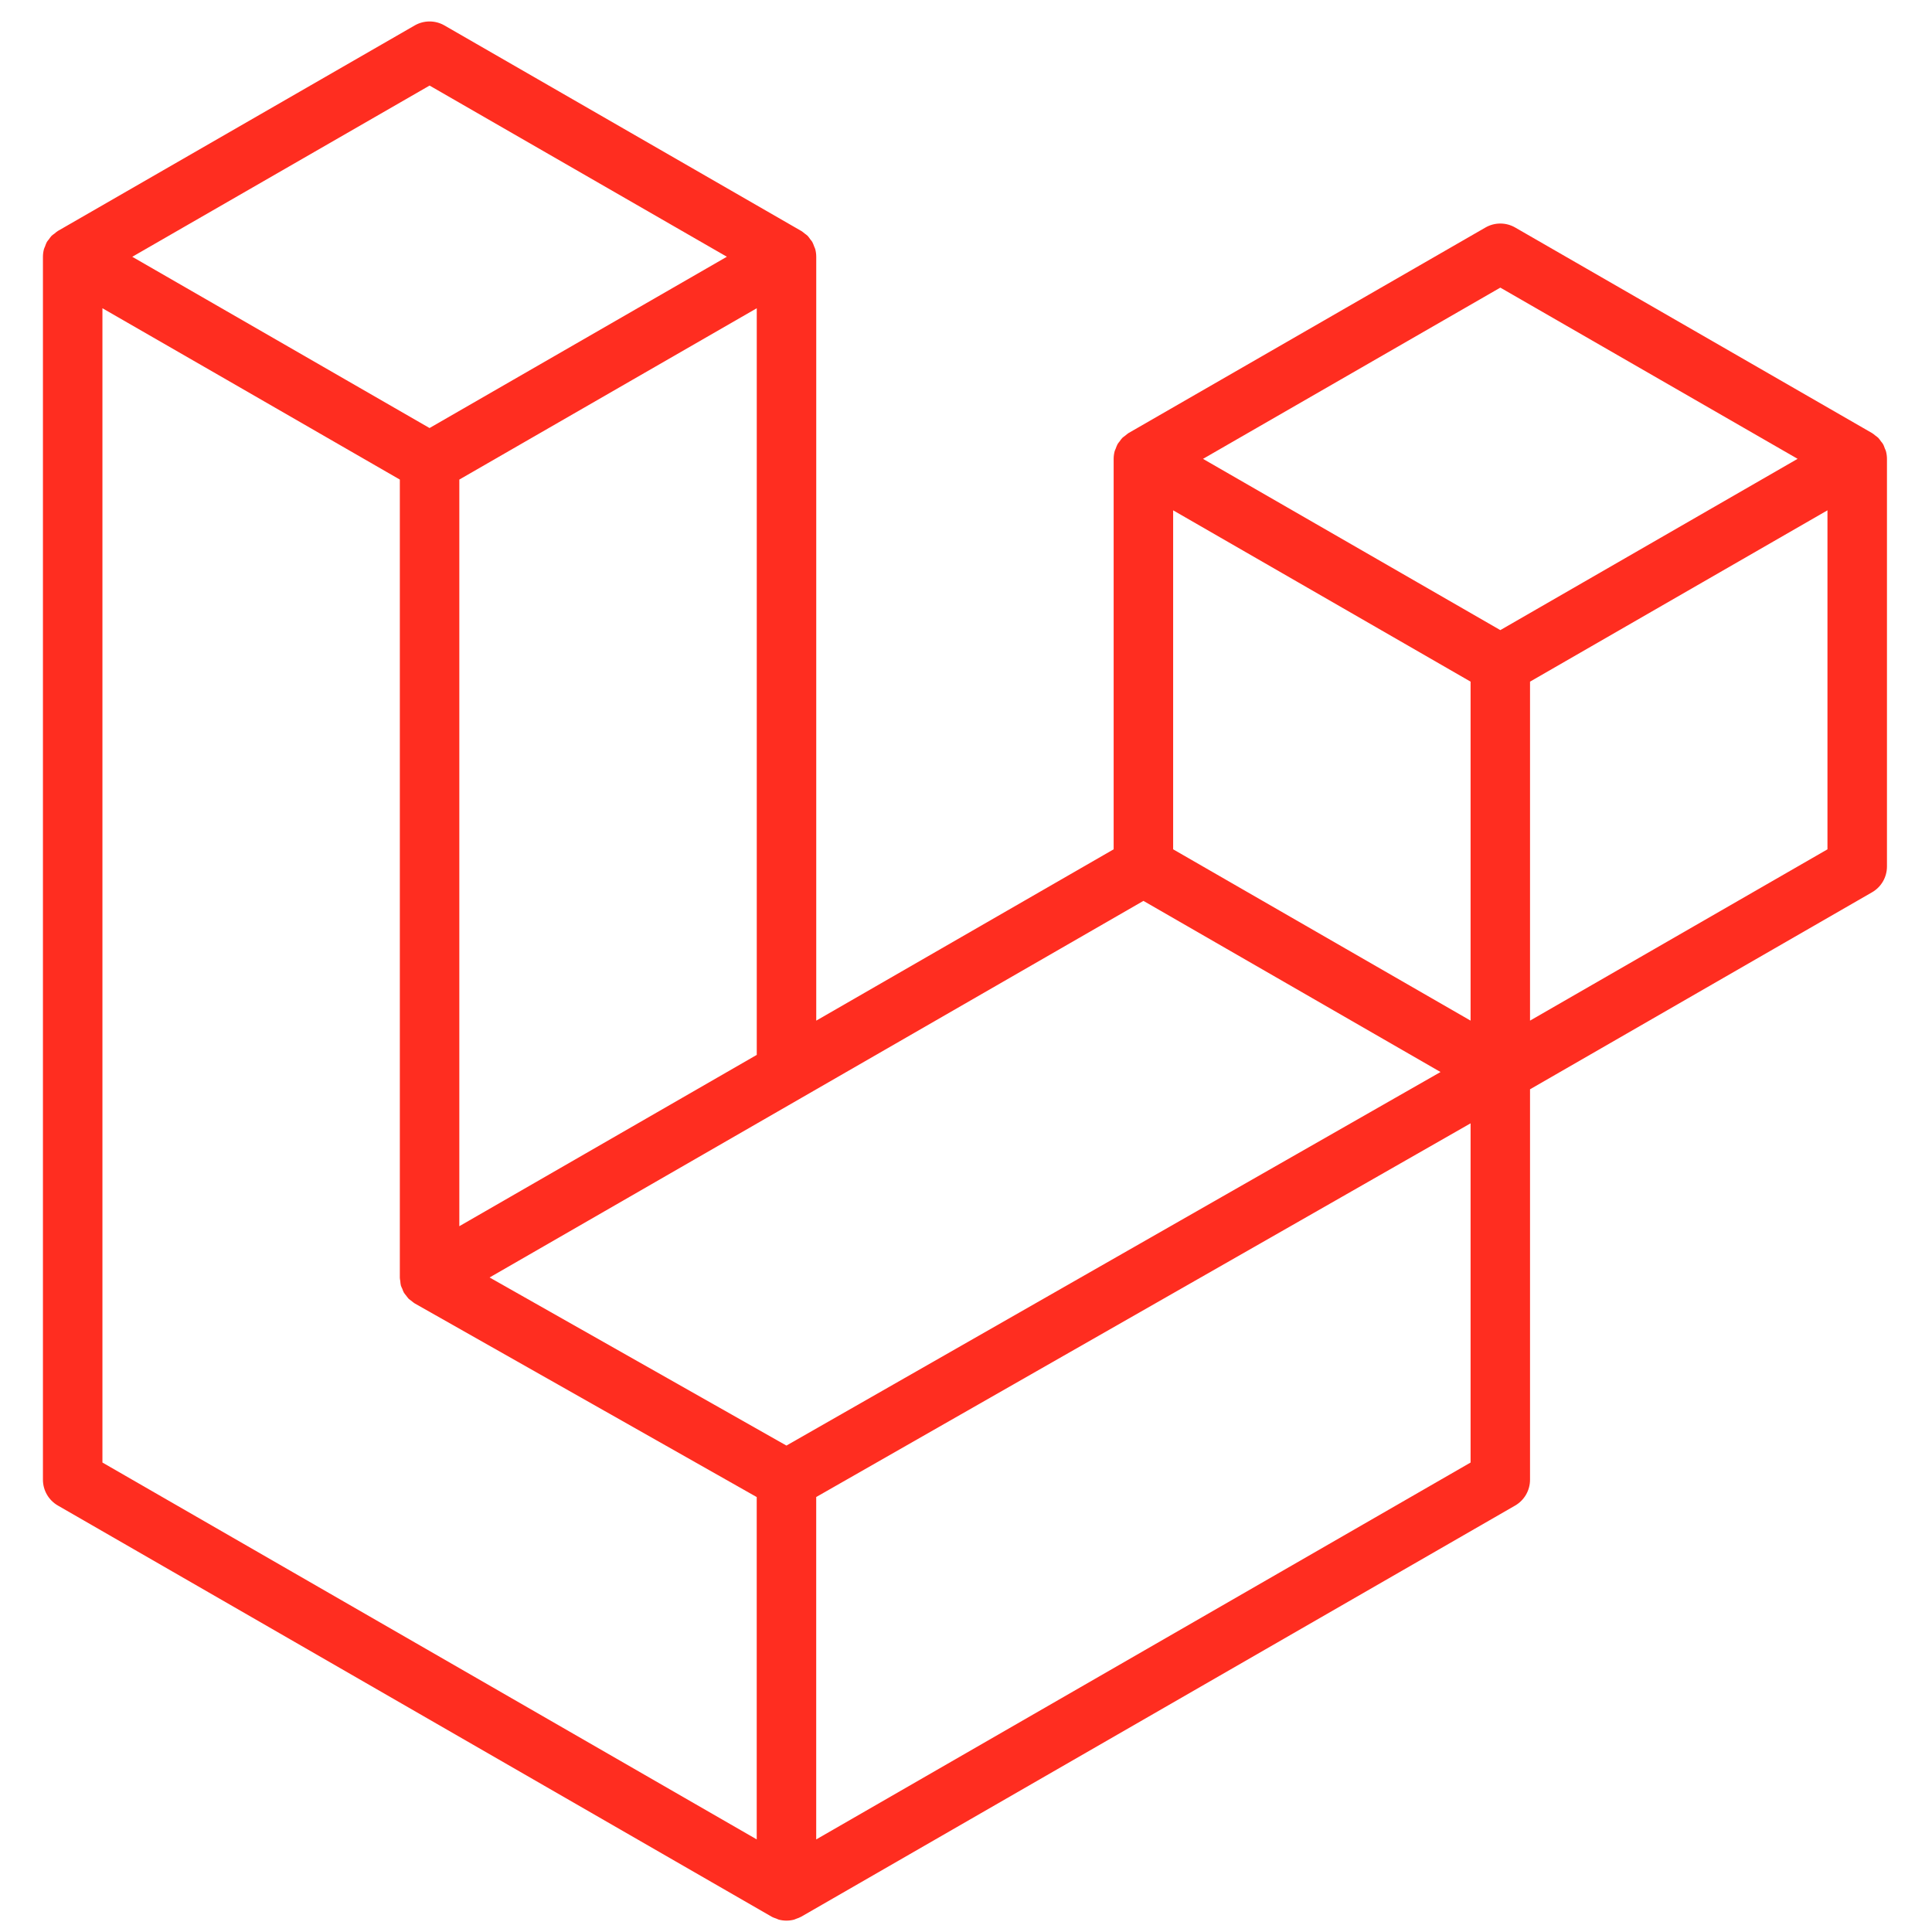
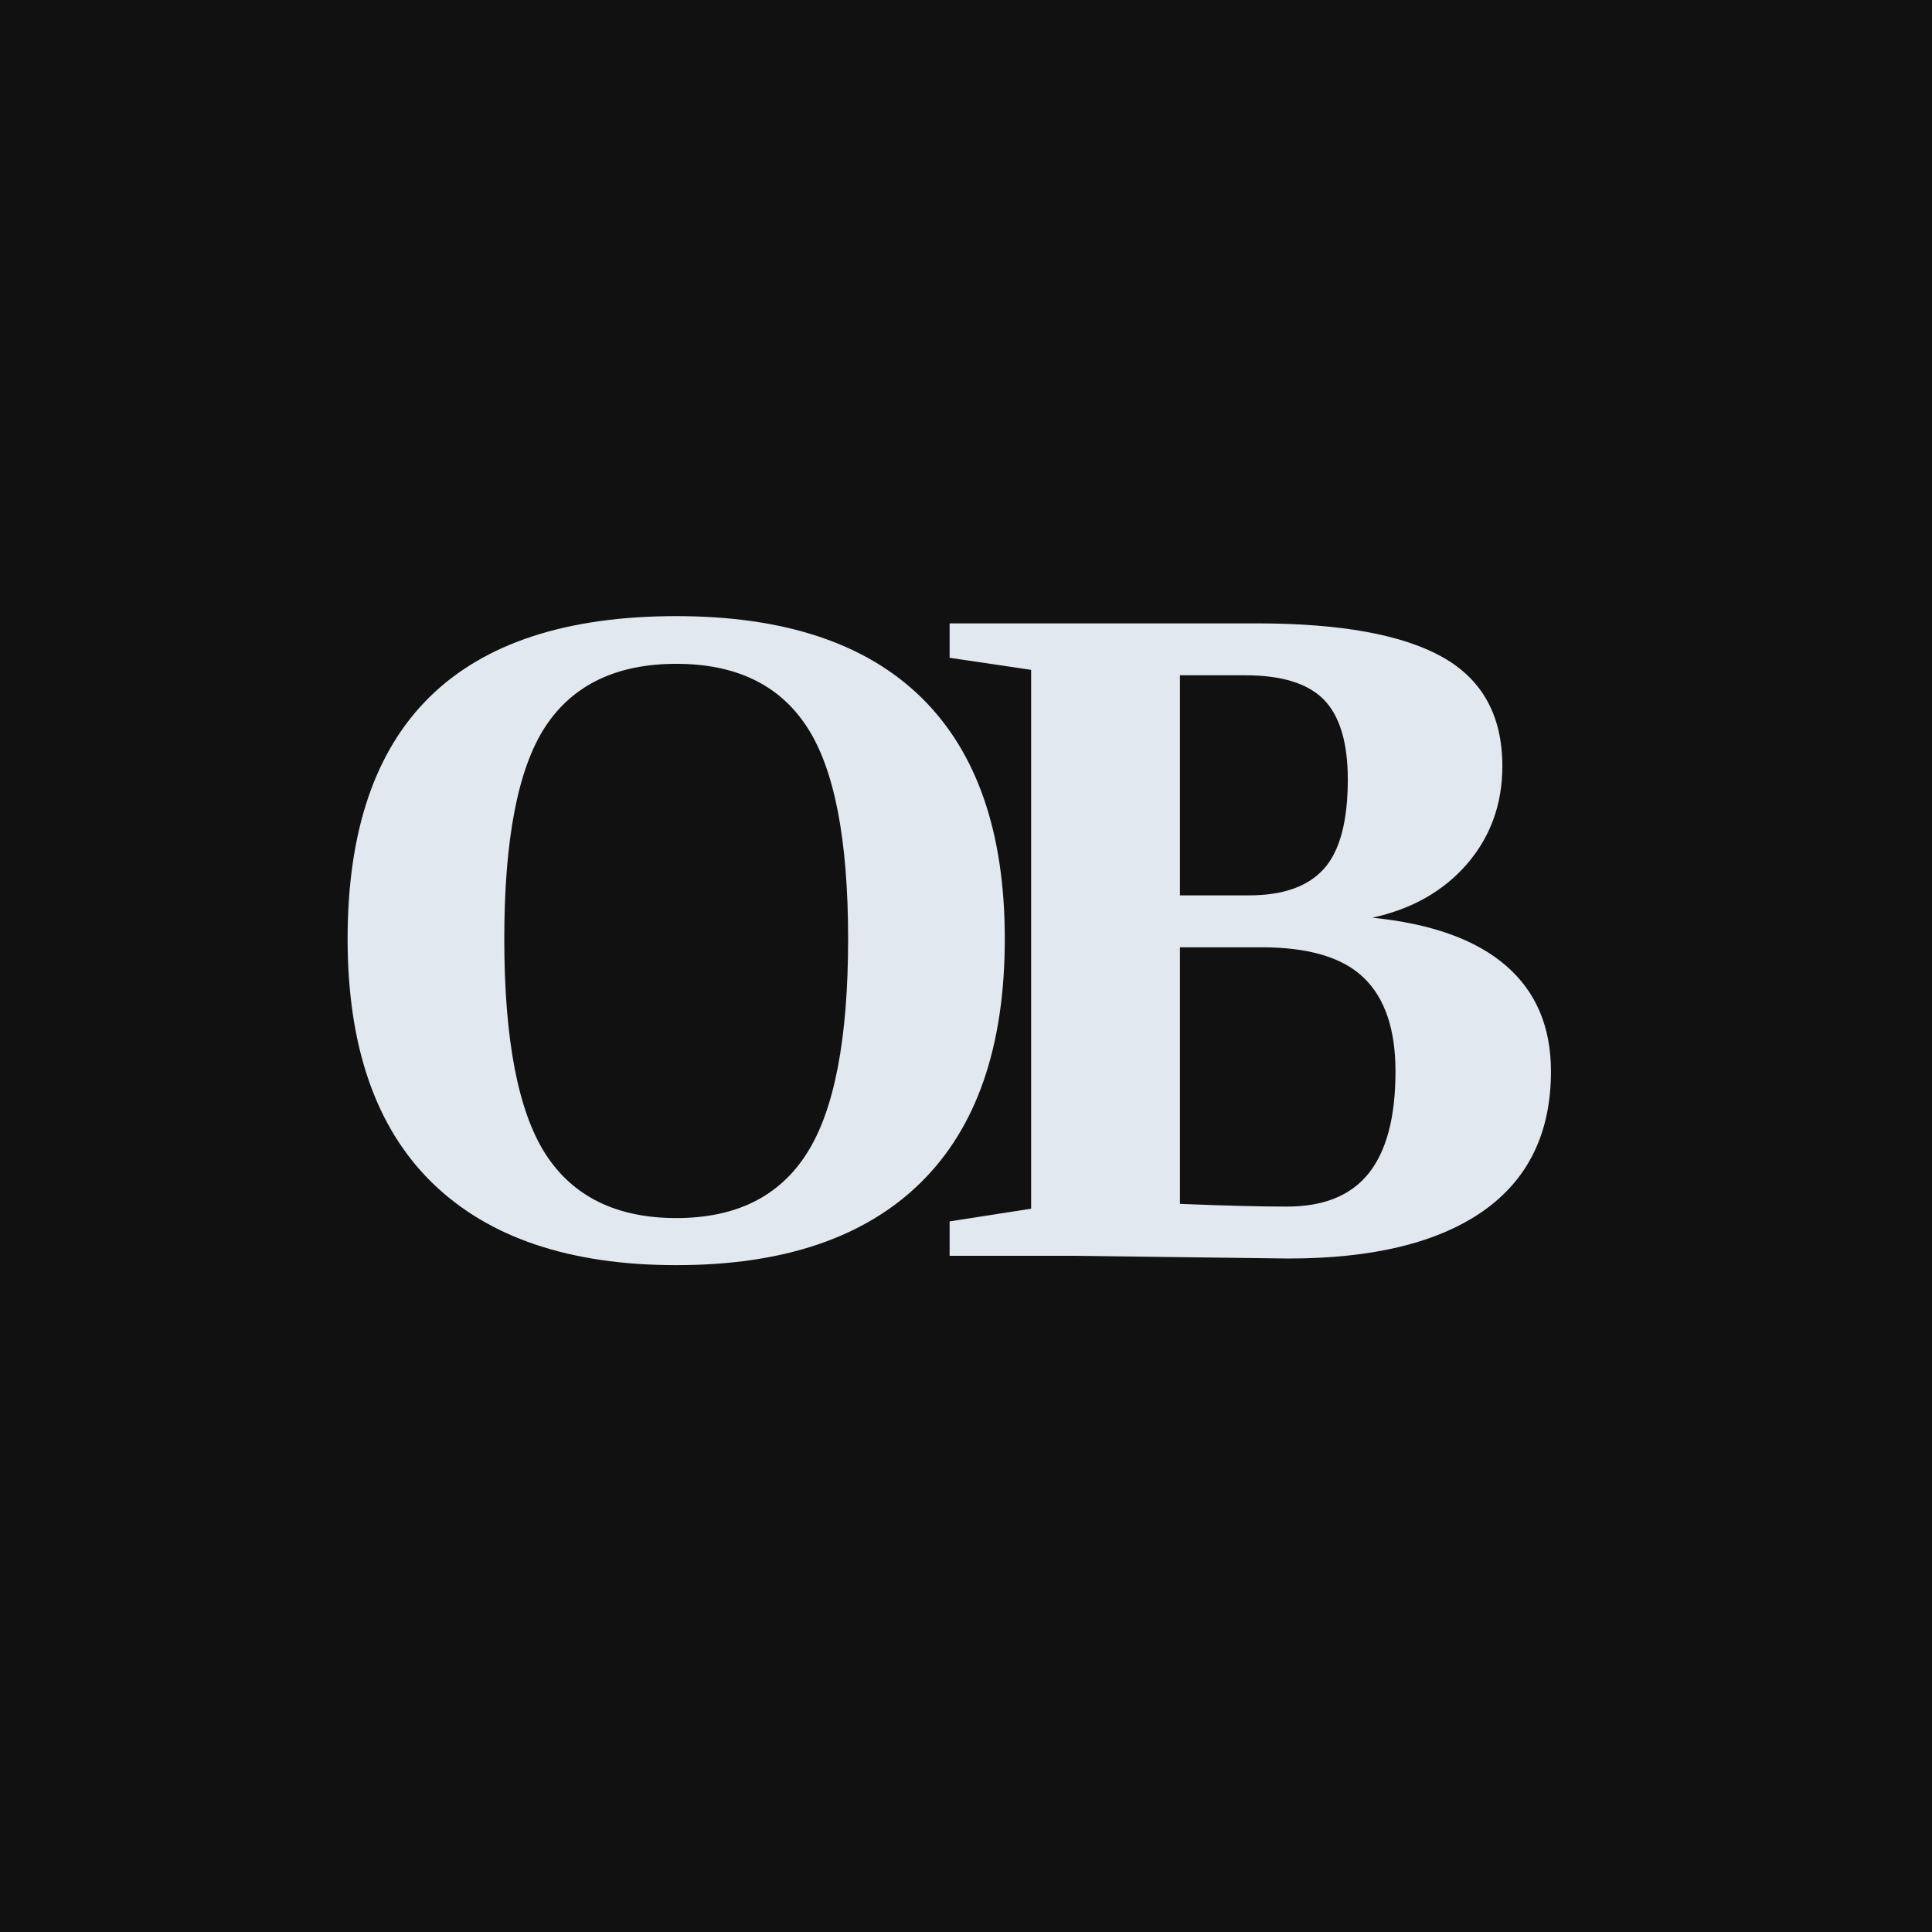
- <svg xmlns="http://www.w3.org/2000/svg" width="166" height="166" viewBox="0 0 166 166" fill="none">
-   <path fill-rule="evenodd" clip-rule="evenodd" d="M162.041 38.759C162.099 38.977 162.129 39.201 162.13 39.426V74.452C162.13 74.902 162.011 75.344 161.786 75.733C161.561 76.122 161.237 76.444 160.847 76.668L131.462 93.594V127.141C131.462 128.054 130.977 128.897 130.186 129.357L68.847 164.683C68.707 164.763 68.554 164.814 68.401 164.868C68.343 164.887 68.289 164.922 68.228 164.938C67.8 165.051 67.349 165.051 66.92 164.938C66.85 164.919 66.786 164.881 66.719 164.855C66.579 164.804 66.432 164.76 66.298 164.683L4.972 129.357C4.583 129.133 4.259 128.81 4.034 128.421C3.808 128.032 3.69 127.591 3.689 127.141L3.689 22.063C3.689 21.834 3.721 21.61 3.779 21.393C3.798 21.32 3.843 21.253 3.868 21.179C3.916 21.045 3.961 20.908 4.031 20.783C4.079 20.7 4.149 20.633 4.206 20.557C4.28 20.454 4.347 20.349 4.433 20.26C4.506 20.186 4.602 20.132 4.685 20.068C4.778 19.992 4.861 19.909 4.966 19.848L35.633 2.185C36.022 1.961 36.462 1.844 36.91 1.844C37.358 1.844 37.798 1.961 38.186 2.185L68.851 19.848H68.857C68.959 19.912 69.045 19.992 69.138 20.065C69.221 20.129 69.313 20.186 69.387 20.257C69.476 20.349 69.54 20.454 69.616 20.557C69.671 20.633 69.744 20.7 69.789 20.783C69.862 20.911 69.904 21.045 69.955 21.179C69.98 21.253 70.025 21.32 70.044 21.396C70.103 21.614 70.133 21.838 70.133 22.063V87.694L95.686 72.974V39.423C95.686 39.2 95.718 38.973 95.775 38.759C95.798 38.683 95.839 38.615 95.865 38.542C95.916 38.408 95.96 38.271 96.031 38.146C96.079 38.063 96.149 37.996 96.203 37.92C96.279 37.818 96.343 37.712 96.433 37.623C96.506 37.549 96.599 37.495 96.681 37.431C96.777 37.355 96.86 37.272 96.962 37.211L127.633 19.548C128.021 19.324 128.461 19.206 128.91 19.206C129.358 19.206 129.798 19.324 130.186 19.548L160.85 37.211C160.959 37.275 161.042 37.355 161.137 37.428C161.217 37.492 161.31 37.549 161.383 37.62C161.473 37.712 161.536 37.818 161.613 37.92C161.67 37.996 161.741 38.063 161.785 38.146C161.859 38.271 161.9 38.408 161.951 38.542C161.98 38.615 162.021 38.683 162.041 38.759ZM157.018 72.974V43.848L146.287 50.028L131.462 58.568V87.694L157.021 72.974H157.018ZM126.354 125.663V96.518L111.771 104.85L70.13 128.626V158.046L126.354 125.663ZM8.801 26.485V125.663L65.018 158.043V128.629L35.649 112L35.64 111.994L35.627 111.988C35.528 111.93 35.445 111.847 35.353 111.777C35.273 111.713 35.18 111.662 35.11 111.592L35.104 111.582C35.021 111.502 34.963 111.403 34.893 111.314C34.829 111.228 34.753 111.154 34.702 111.065L34.699 111.055C34.641 110.96 34.606 110.845 34.565 110.736C34.523 110.64 34.469 110.551 34.443 110.449C34.411 110.328 34.405 110.197 34.392 110.072C34.379 109.976 34.354 109.881 34.354 109.785V109.778V41.205L19.532 32.662L8.801 26.485ZM36.913 7.35L11.364 22.063L36.907 36.777L62.453 22.06L36.907 7.35H36.913ZM50.2 99.174L65.022 90.637V26.485L54.291 32.665L39.466 41.205V105.357L50.2 99.174ZM128.91 24.713L103.363 39.426L128.91 54.14L154.453 39.423L128.91 24.713ZM126.354 58.568L111.529 50.028L100.798 43.848V72.974L115.619 81.511L126.354 87.694V58.568ZM67.571 124.205L105.042 102.803L123.772 92.109L98.245 77.405L68.854 94.334L42.066 109.762L67.571 124.205Z" fill="#FF2D20" />
+ <svg xmlns="http://www.w3.org/2000/svg" width="100" height="100" viewBox="0 0 100 100" fill="none">
+   <rect width="100" height="100" fill="#111" />
+   <style>
+         .initial {
+         font-family: 'Cinzel Decorative', 'Times New Roman', serif;
+         font-weight: 900;
+         font-size: 50px;
+         fill: #E2E8F0;
+         }
+     </style>
+   <text x="35" y="65" class="initial" text-anchor="middle">O</text>
+   <text x="65" y="65" class="initial" text-anchor="middle">B</text>
</svg>
